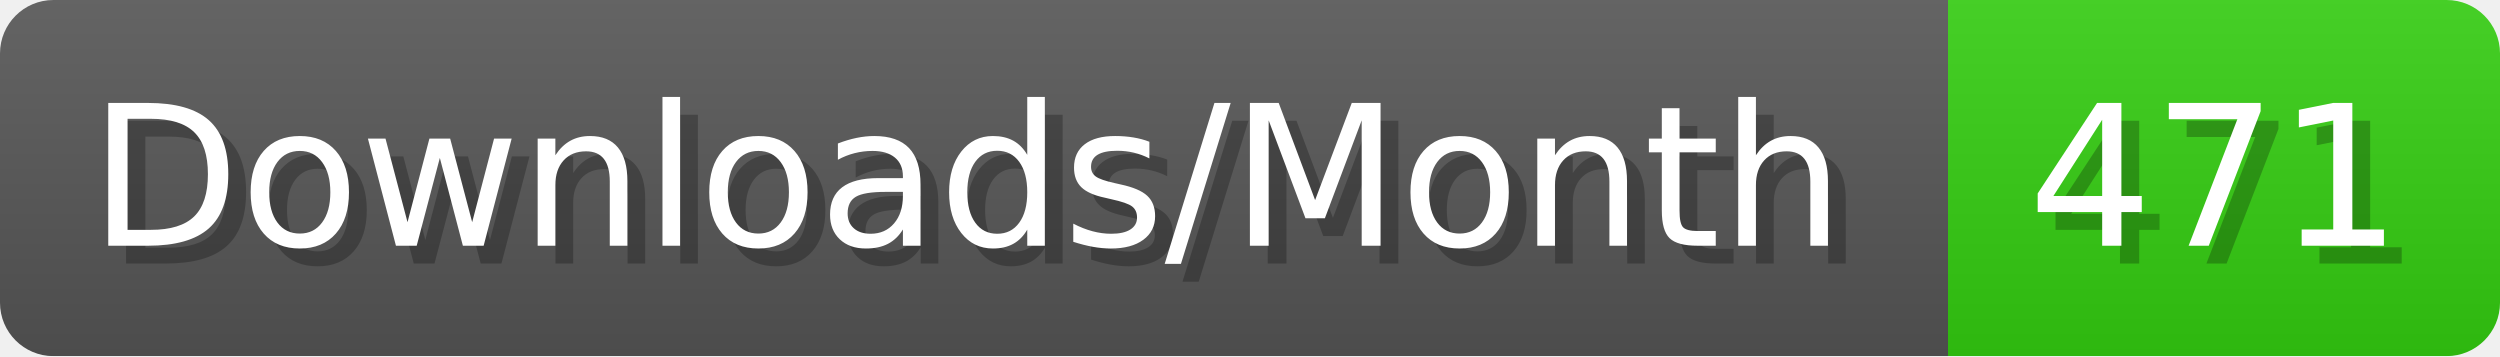
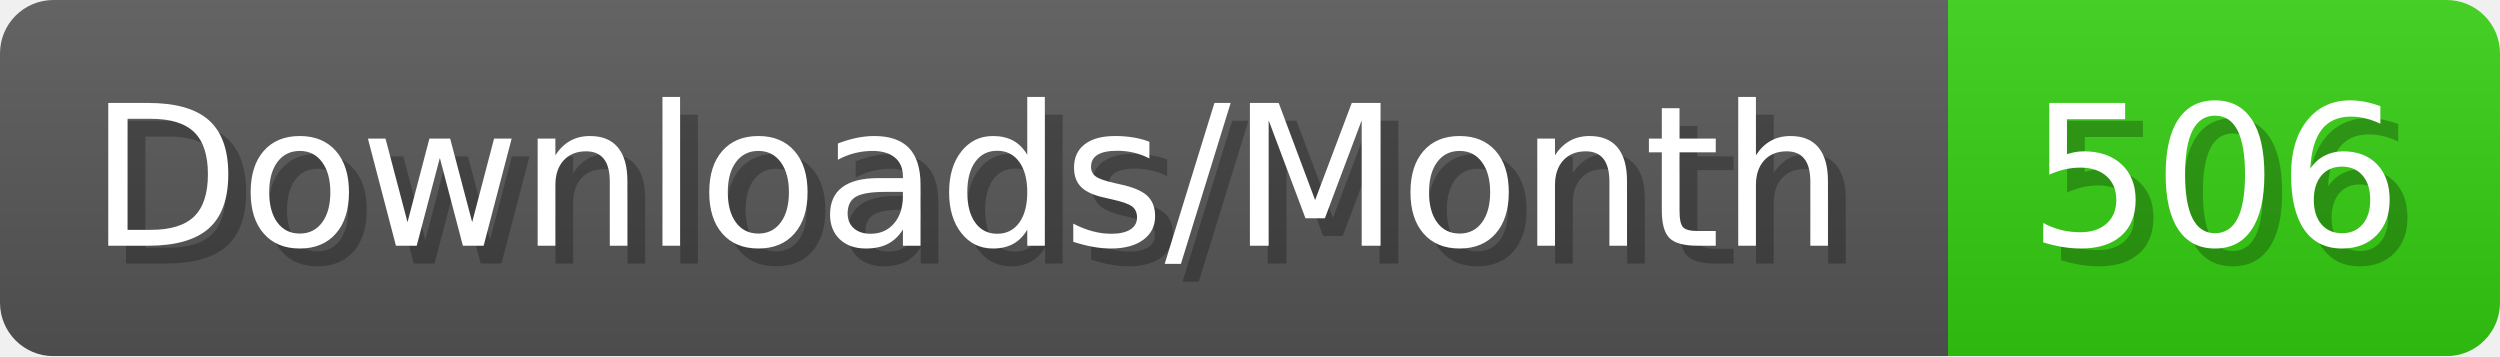
- <svg xmlns="http://www.w3.org/2000/svg" width="140.4" height="20" viewBox="0 0 1404 200" role="img" aria-label="Downloads/Month: 471">
+ <svg xmlns="http://www.w3.org/2000/svg" width="140.4" height="20" viewBox="0 0 1404 200" role="img" aria-label="Downloads/Month: 506">
  <linearGradient id="YlXUI" x2="0" y2="100%">
    <stop offset="0" stop-opacity=".1" stop-color="#EEE" />
    <stop offset="1" stop-opacity=".1" />
  </linearGradient>
  <mask id="JHhop">
    <rect width="1404" height="200" rx="30" fill="#FFF" />
  </mask>
  <g mask="url(#JHhop)">
    <rect width="1094" height="200" fill="#555" />
    <rect width="310" height="200" fill="#3C1" x="1094" />
    <rect width="1404" height="200" fill="url(#YlXUI)" />
  </g>
  <g aria-hidden="true" fill="#fff" text-anchor="start" font-family="Verdana,DejaVu Sans,sans-serif" font-size="110">
    <text x="60" y="148" textLength="994" fill="#000" opacity="0.25">Downloads/Month</text>
    <text x="50" y="138" textLength="994">Downloads/Month</text>
-     <text x="1149" y="148" textLength="210" fill="#000" opacity="0.25">471</text>
-     <text x="1139" y="138" textLength="210">471</text>
+     <text x="1149" y="148" textLength="210" fill="#000" opacity="0.25">506</text>
+     <text x="1139" y="138" textLength="210">506</text>
  </g>
</svg>
